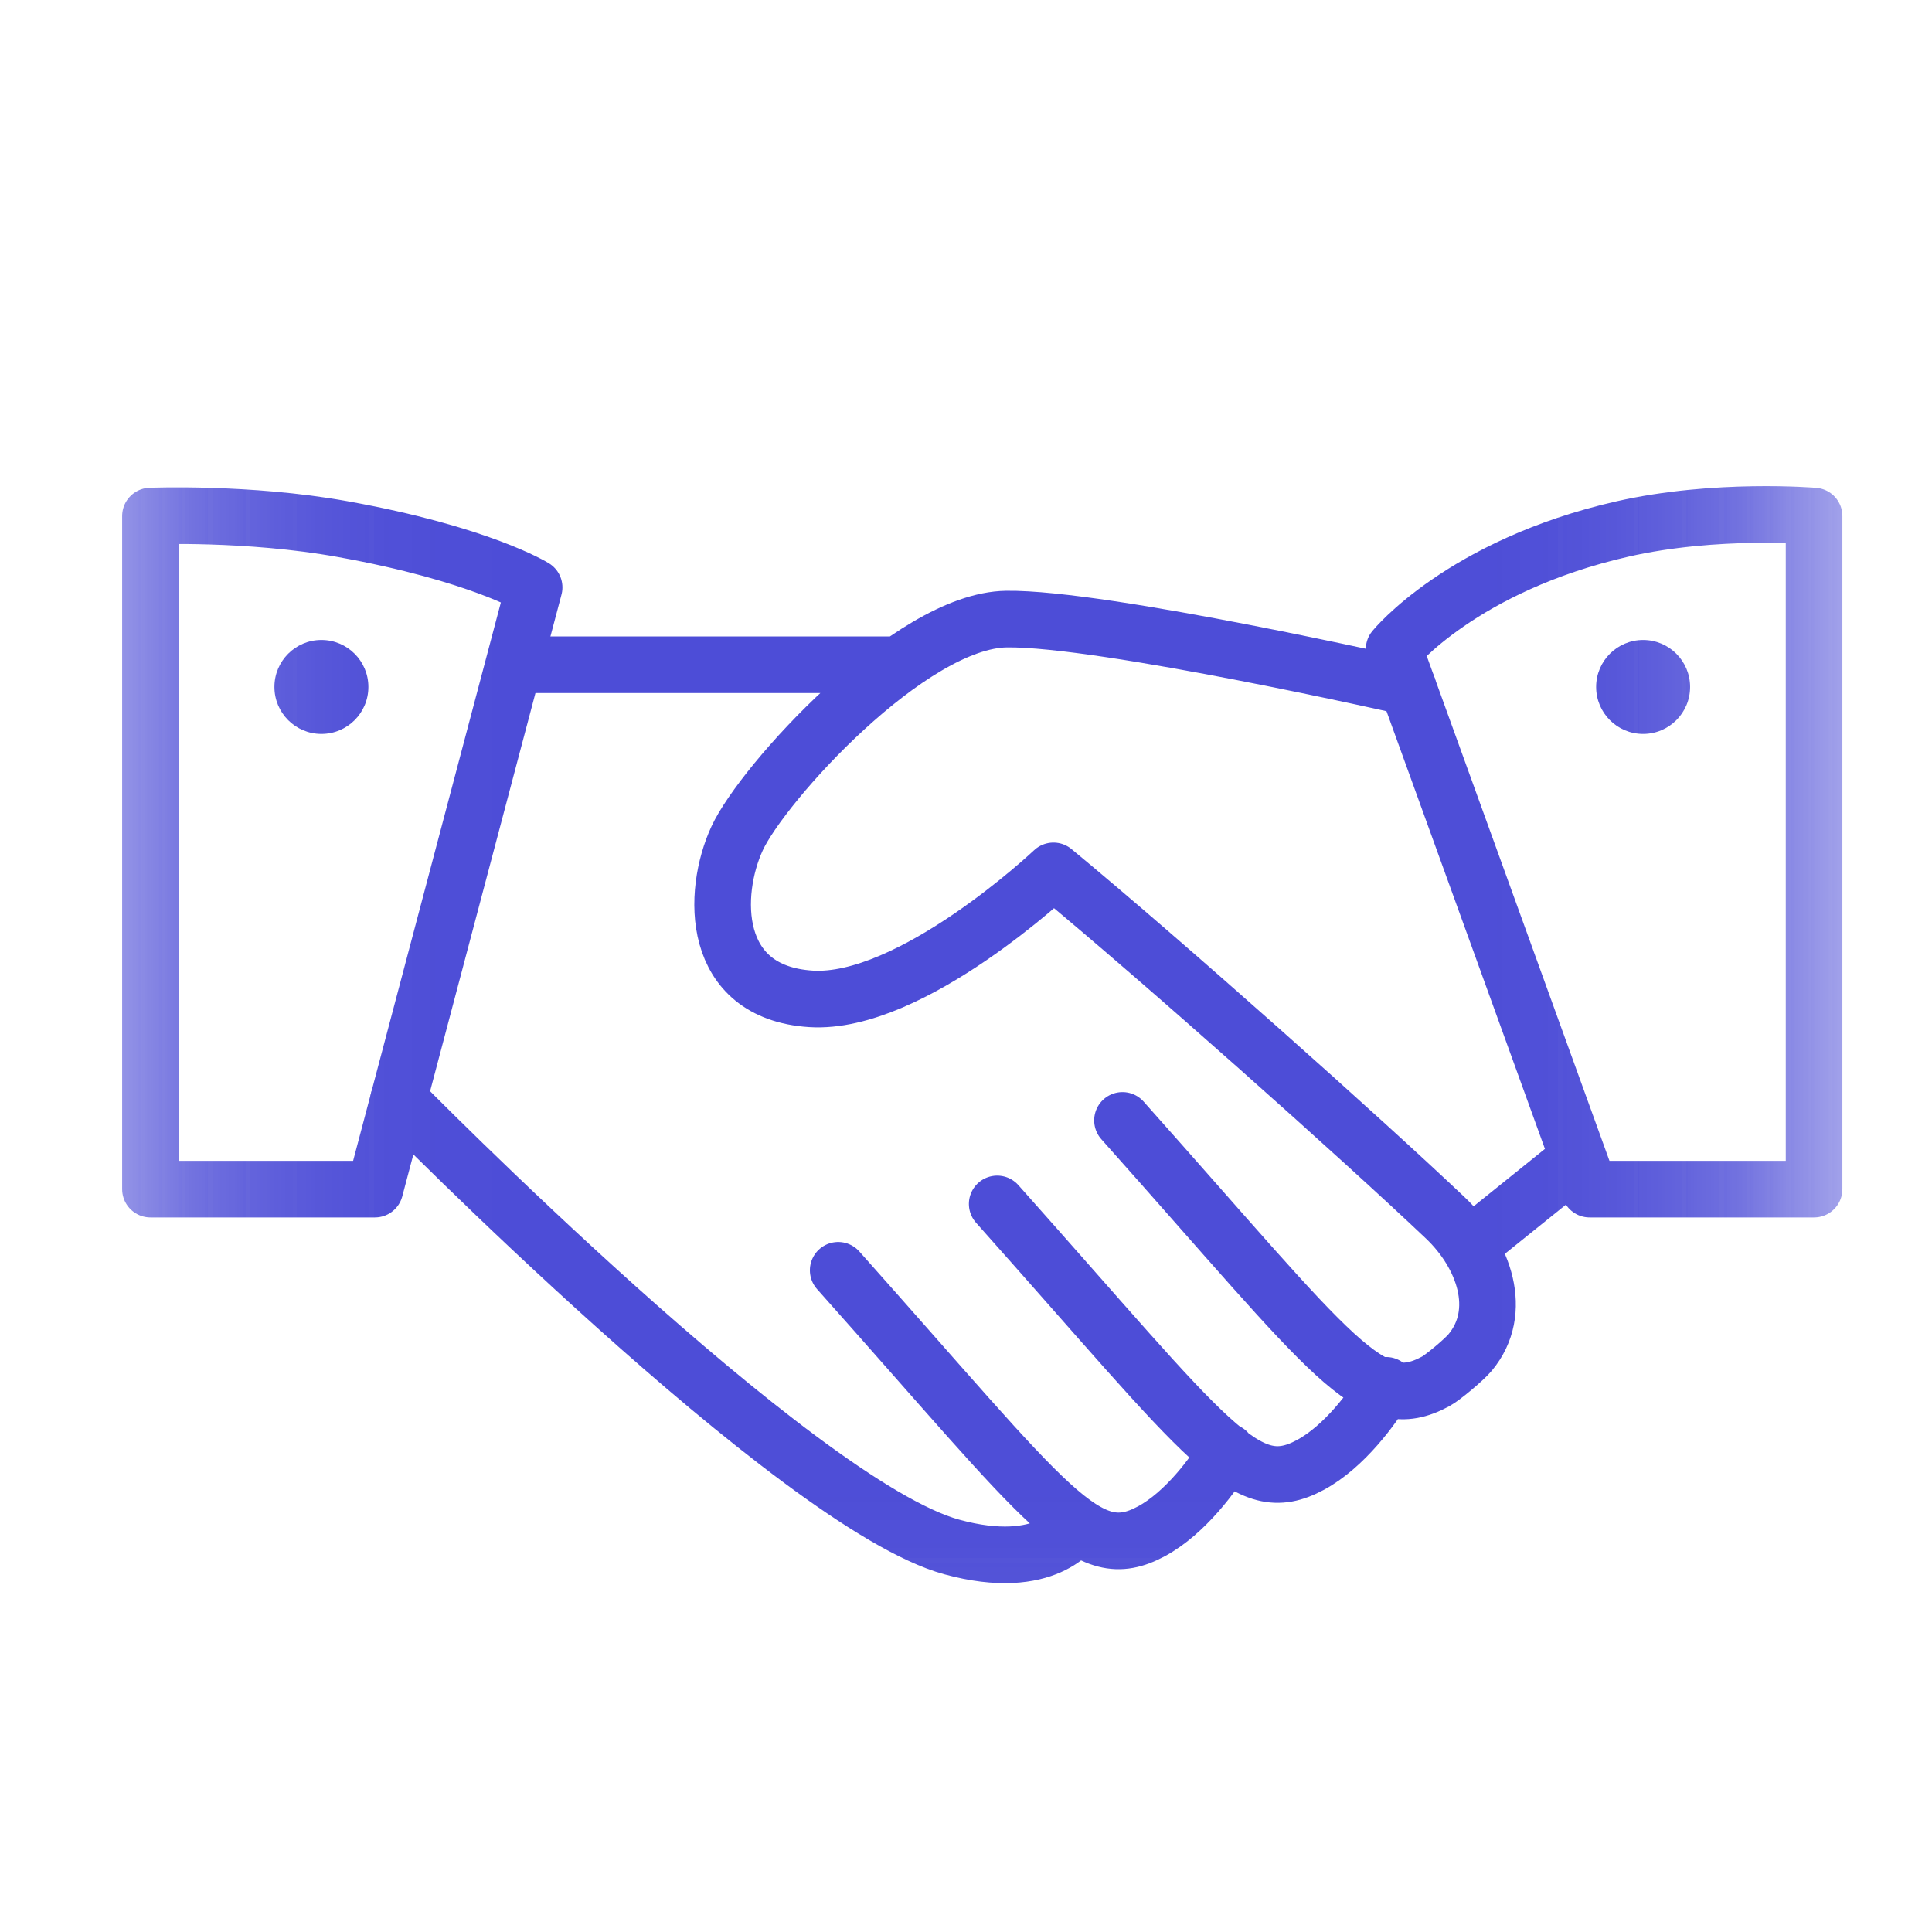
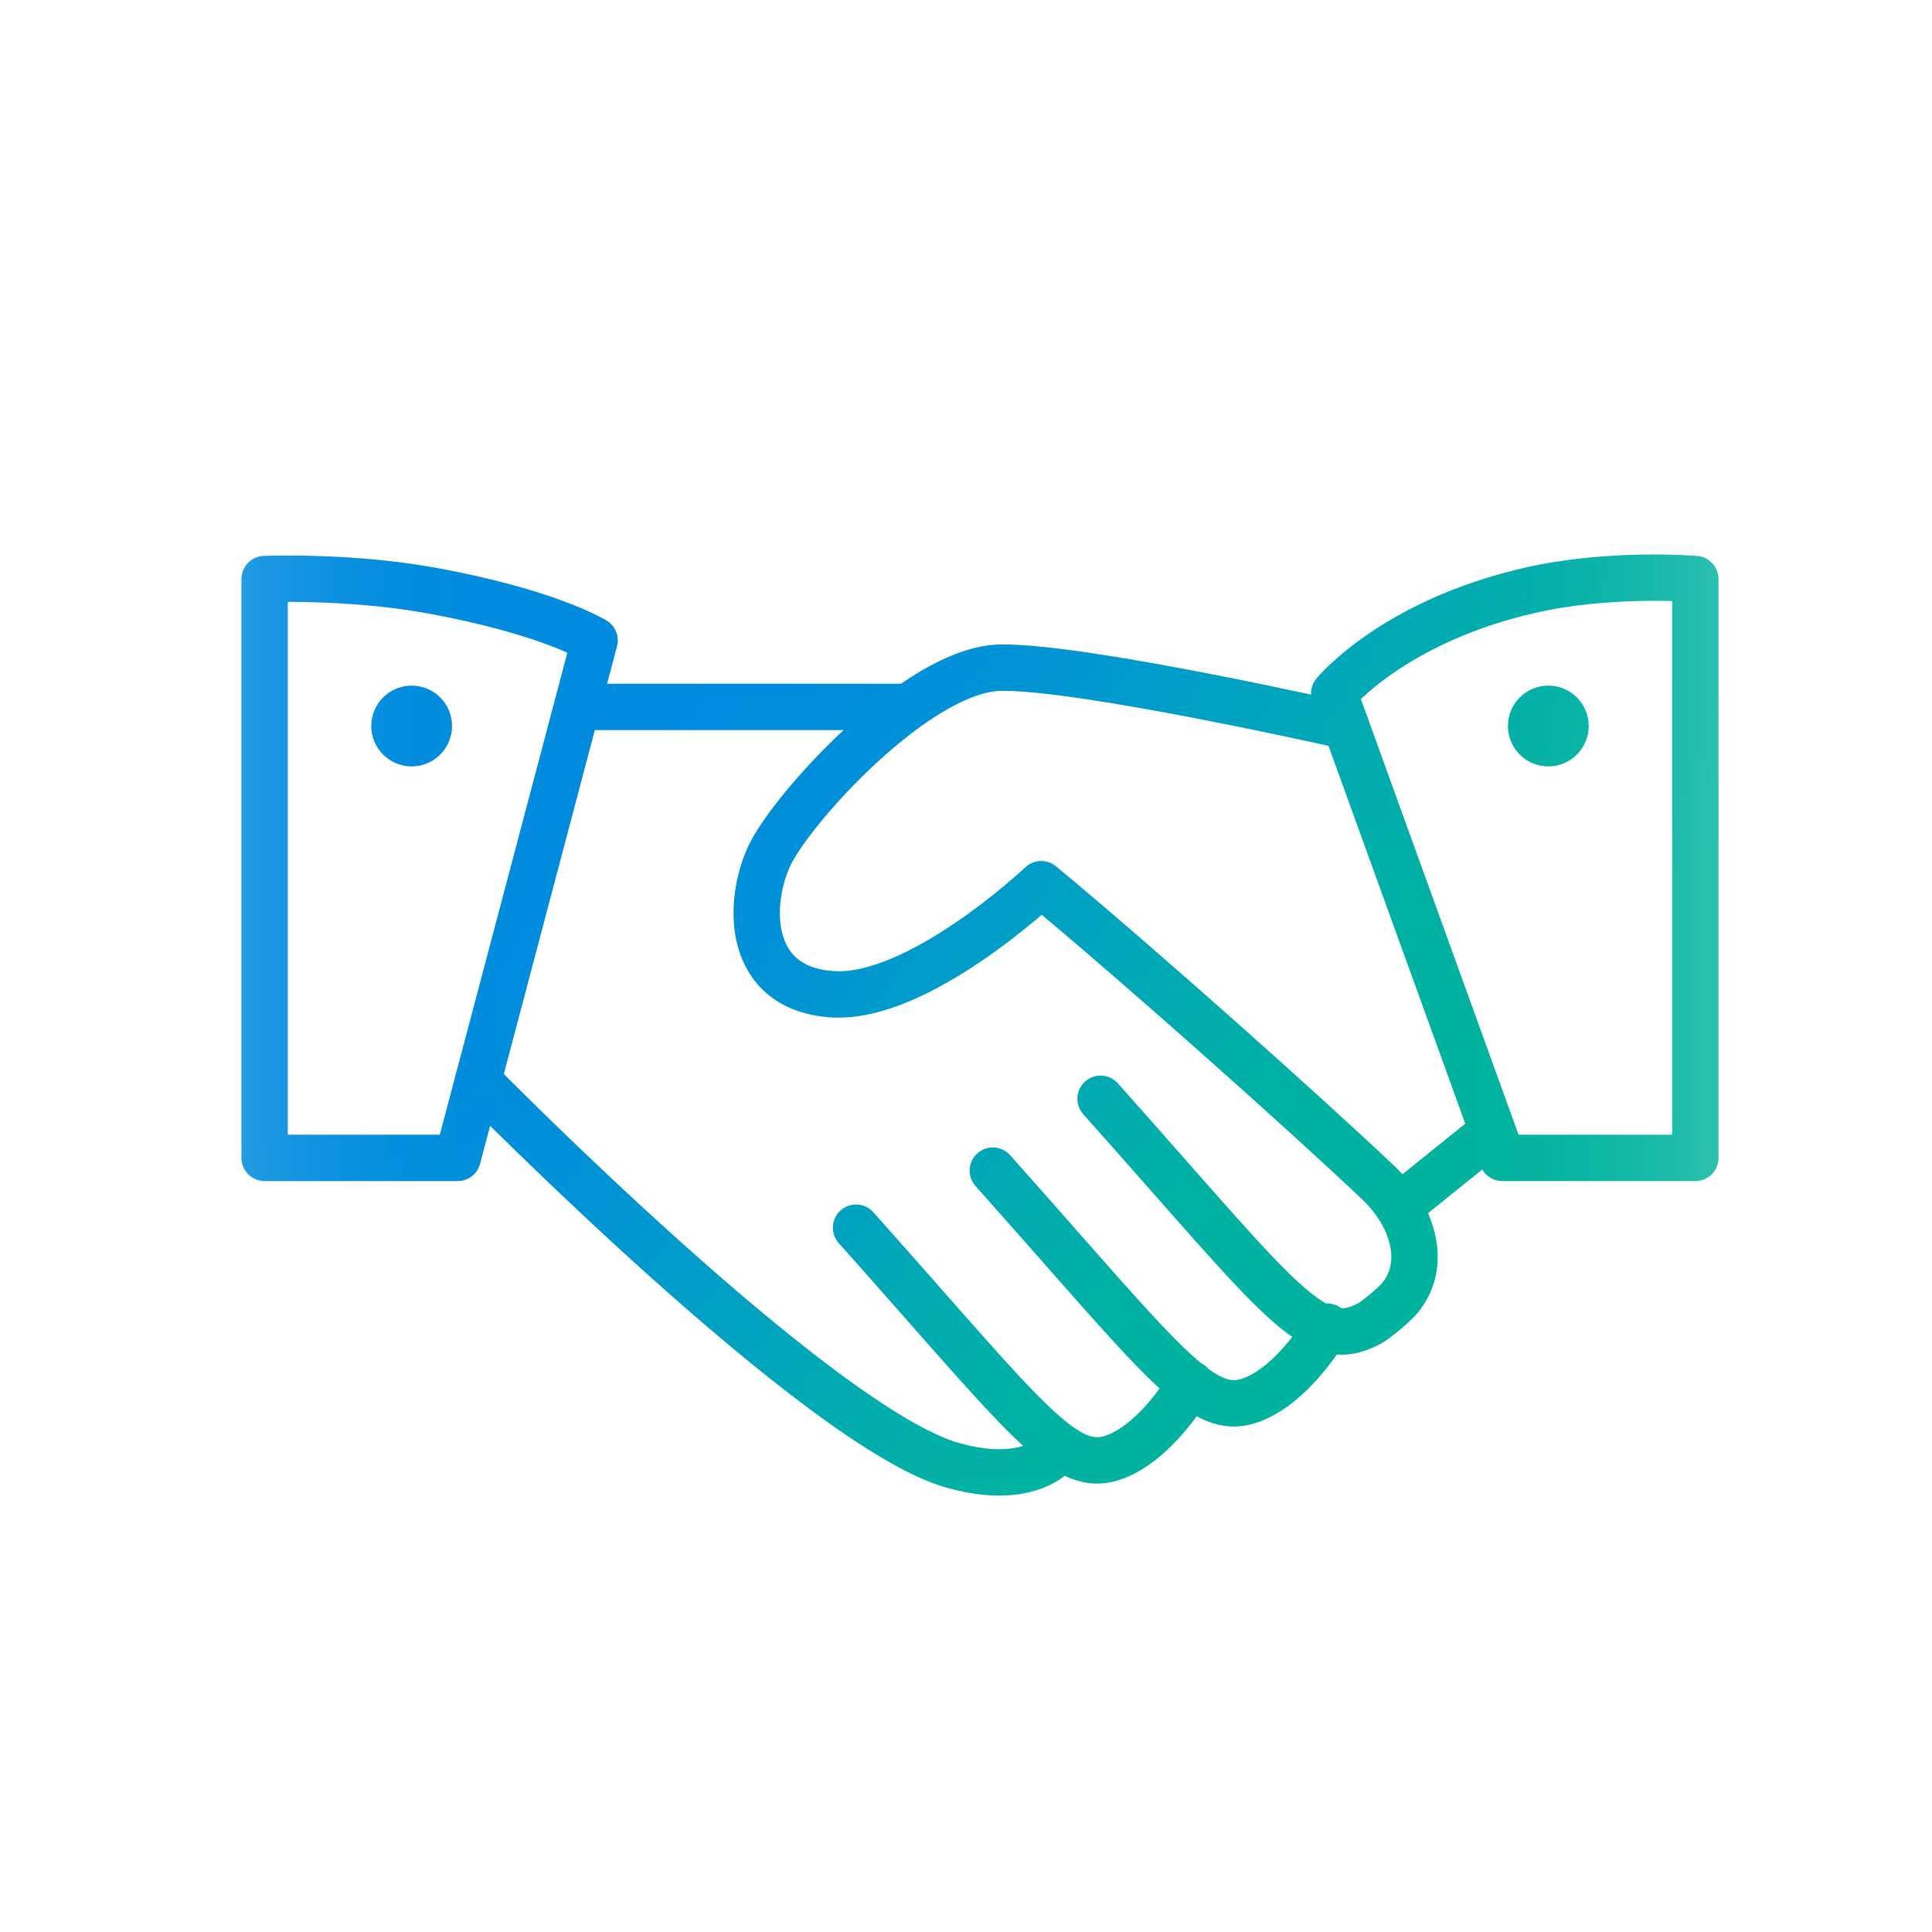
- <svg xmlns="http://www.w3.org/2000/svg" xmlns:xlink="http://www.w3.org/1999/xlink" width="430" height="430" style="width:100%;height:100%;transform:translate3d(0,0,0);content-visibility:visible" viewBox="0 0 430 430">
+ <svg xmlns="http://www.w3.org/2000/svg" xmlns:xlink="http://www.w3.org/1999/xlink" width="500" height="500" style="width:100%;height:100%;transform:translate3d(0,0,0);content-visibility:visible" viewBox="0 0 500 500">
  <defs>
    <clipPath id="b">
-       <path d="M0 0h430v430H0z" />
+       <path d="M0 0h500v500H0z" />
    </clipPath>
-     <clipPath id="c">
-       <path d="M0 0h430v430H0z" />
-     </clipPath>
-     <filter id="e" width="300%" height="300%" x="-100%" y="-100%">
+     <filter id="d" width="300%" height="300%" x="-100%" y="-100%">
      <feGaussianBlur result="filter_result_0" stdDeviation="52.5 52.5" />
    </filter>
-     <mask id="d" mask-type="alpha">
+     <mask id="c" mask-type="alpha">
      <use xlink:href="#a" />
    </mask>
    <g id="a" style="display:block">
-       <path fill-opacity="0" stroke="#121331" stroke-linecap="round" stroke-linejoin="round" stroke-width="12.6" d="M88.712 244.746s88.442 90.056 123.112 99.555c21.203 5.809 27.593-4.647 27.593-4.647m-52.863-56.929c47.635 53.444 55.171 65.92 69.71 58.091 7.552-4.066 13.941-12.78 16.846-17.718m-51.167-55.145c47.635 53.444 55.171 65.92 69.71 58.091 7.552-4.066 13.941-12.78 16.846-17.718m-58.672-58.963c47.635 53.444 55.17 65.921 69.709 58.092 1.573-.847 6.323-4.822 7.652-6.415 7.606-9.12 3.123-21.793-5.492-29.966-18.485-17.538-62.451-56.773-87.233-77.245 0 0-31.643 29.933-54.008 28.481-22.365-1.452-22.033-23.527-16.39-35.726 5.643-12.199 38.464-48.507 59.958-48.797 21.494-.29 89.314 15.104 89.314 15.104m-197.073-4.938h82.489m151.598 110.608-23.417 18.854" class="primary" />
-       <path fill-opacity="0" stroke="#08A88A" stroke-linecap="round" stroke-linejoin="round" stroke-width="12.6" d="M33.484 114.857v149.806h49.958l35.436-133.926s-12.004-7.474-42.697-12.991c-21.01-3.776-42.697-2.889-42.697-2.889zm370.27 0v149.806h-49.958l-43.508-120.195s15.104-18.589 50.769-26.722c20.812-4.746 42.697-2.889 42.697-2.889z" class="secondary" />
-       <path fill="#08A88A" d="M81.99 152.891c0 5.775-4.681 10.456-10.456 10.456-5.775 0-10.457-4.681-10.457-10.456 0-5.775 4.682-10.456 10.457-10.456s10.456 4.681 10.456 10.456zm273.258 0c0 5.775 4.682 10.456 10.457 10.456s10.456-4.681 10.456-10.456c0-5.775-4.681-10.456-10.456-10.456-5.775 0-10.457 4.681-10.457 10.456z" class="secondary" />
+       <path fill-opacity="0" stroke="#08A88A" stroke-linecap="round" stroke-linejoin="round" stroke-width="12" d="M123.712 279.746s88.442 90.056 123.112 99.555c21.203 5.809 27.593-4.647 27.593-4.647m-52.863-56.929c47.635 53.444 55.171 65.92 69.71 58.091 7.552-4.066 13.941-12.78 16.846-17.718m-51.167-55.145c47.635 53.444 55.171 65.92 69.71 58.091 7.552-4.066 13.941-12.78 16.846-17.718m-58.672-58.963c47.635 53.444 55.17 65.921 69.709 58.092 1.573-.847 6.323-4.822 7.652-6.415 7.606-9.12 3.123-21.793-5.492-29.966-18.485-17.538-62.451-56.773-87.233-77.245 0 0-31.643 29.933-54.008 28.481-22.365-1.452-22.033-23.527-16.39-35.726 5.643-12.199 38.464-48.507 59.958-48.797 21.494-.29 89.314 15.104 89.314 15.104m-197.073-4.938h82.489m151.598 110.608-23.417 18.854" />
+       <path fill-opacity="0" stroke="#08A88A" stroke-linecap="round" stroke-linejoin="round" stroke-width="12" d="M68.484 149.857v149.806h49.958l35.436-133.926s-12.004-7.474-42.697-12.991c-21.01-3.776-42.697-2.889-42.697-2.889zm370.27 0v149.806h-49.958l-43.508-120.195s15.104-18.589 50.769-26.722c20.812-4.746 42.697-2.889 42.697-2.889z" />
+       <path fill="#08A88A" d="M116.99 187.891c0 5.775-4.681 10.456-10.456 10.456-5.775 0-10.457-4.681-10.457-10.456 0-5.775 4.682-10.456 10.457-10.456s10.456 4.681 10.456 10.456zm273.258 0c0 5.775 4.682 10.456 10.457 10.456s10.456-4.681 10.456-10.456c0-5.775-4.681-10.456-10.456-10.456-5.775 0-10.457 4.681-10.457 10.456z" />
    </g>
  </defs>
  <g clip-path="url(#b)">
-     <g clip-path="url(#c)" mask="url(#d)" style="display:block">
-       <g filter="url(#e)" transform="rotate(-94 238.762 -16.565) scale(2.4)">
-         <g class="design">
-           <path fill="#4E4ED7" d="M0-250c137.975 0 250 112.025 250 250S137.975 250 0 250-250 137.975-250 0-137.975-250 0-250z" class="primary" />
-         </g>
-         <g class="design">
-           <path fill="#4E4ED7" d="M113.242-295.384c97.478 0 176.5 79.022 176.5 176.5s-79.022 176.5-176.5 176.5c-43.948 0-74.396-34.057-105.29-60.631-37.631-32.369-71.21-62.338-71.21-115.869 0-97.478 79.022-176.5 176.5-176.5z" class="secondary" />
-         </g>
+     <g mask="url(#c)" style="display:block">
+       <g filter="url(#d)" transform="rotate(-94 262.075 8.435) scale(2.4)">
+         <path fill="#00B39E" d="M0-250c137.975 0 250 112.025 250 250S137.975 250 0 250-250 137.975-250 0-137.975-250 0-250z" class="design" />
+         <path fill="#068BDF" d="M113.242-295.384c97.478 0 176.5 79.022 176.5 176.5s-79.022 176.5-176.5 176.5c-43.948 0-74.396-34.057-105.29-60.631-37.631-32.369-71.21-62.338-71.21-115.869 0-97.478 79.022-176.5 176.5-176.5z" class="design" />
      </g>
    </g>
+     <path style="display:none" />
  </g>
</svg>
